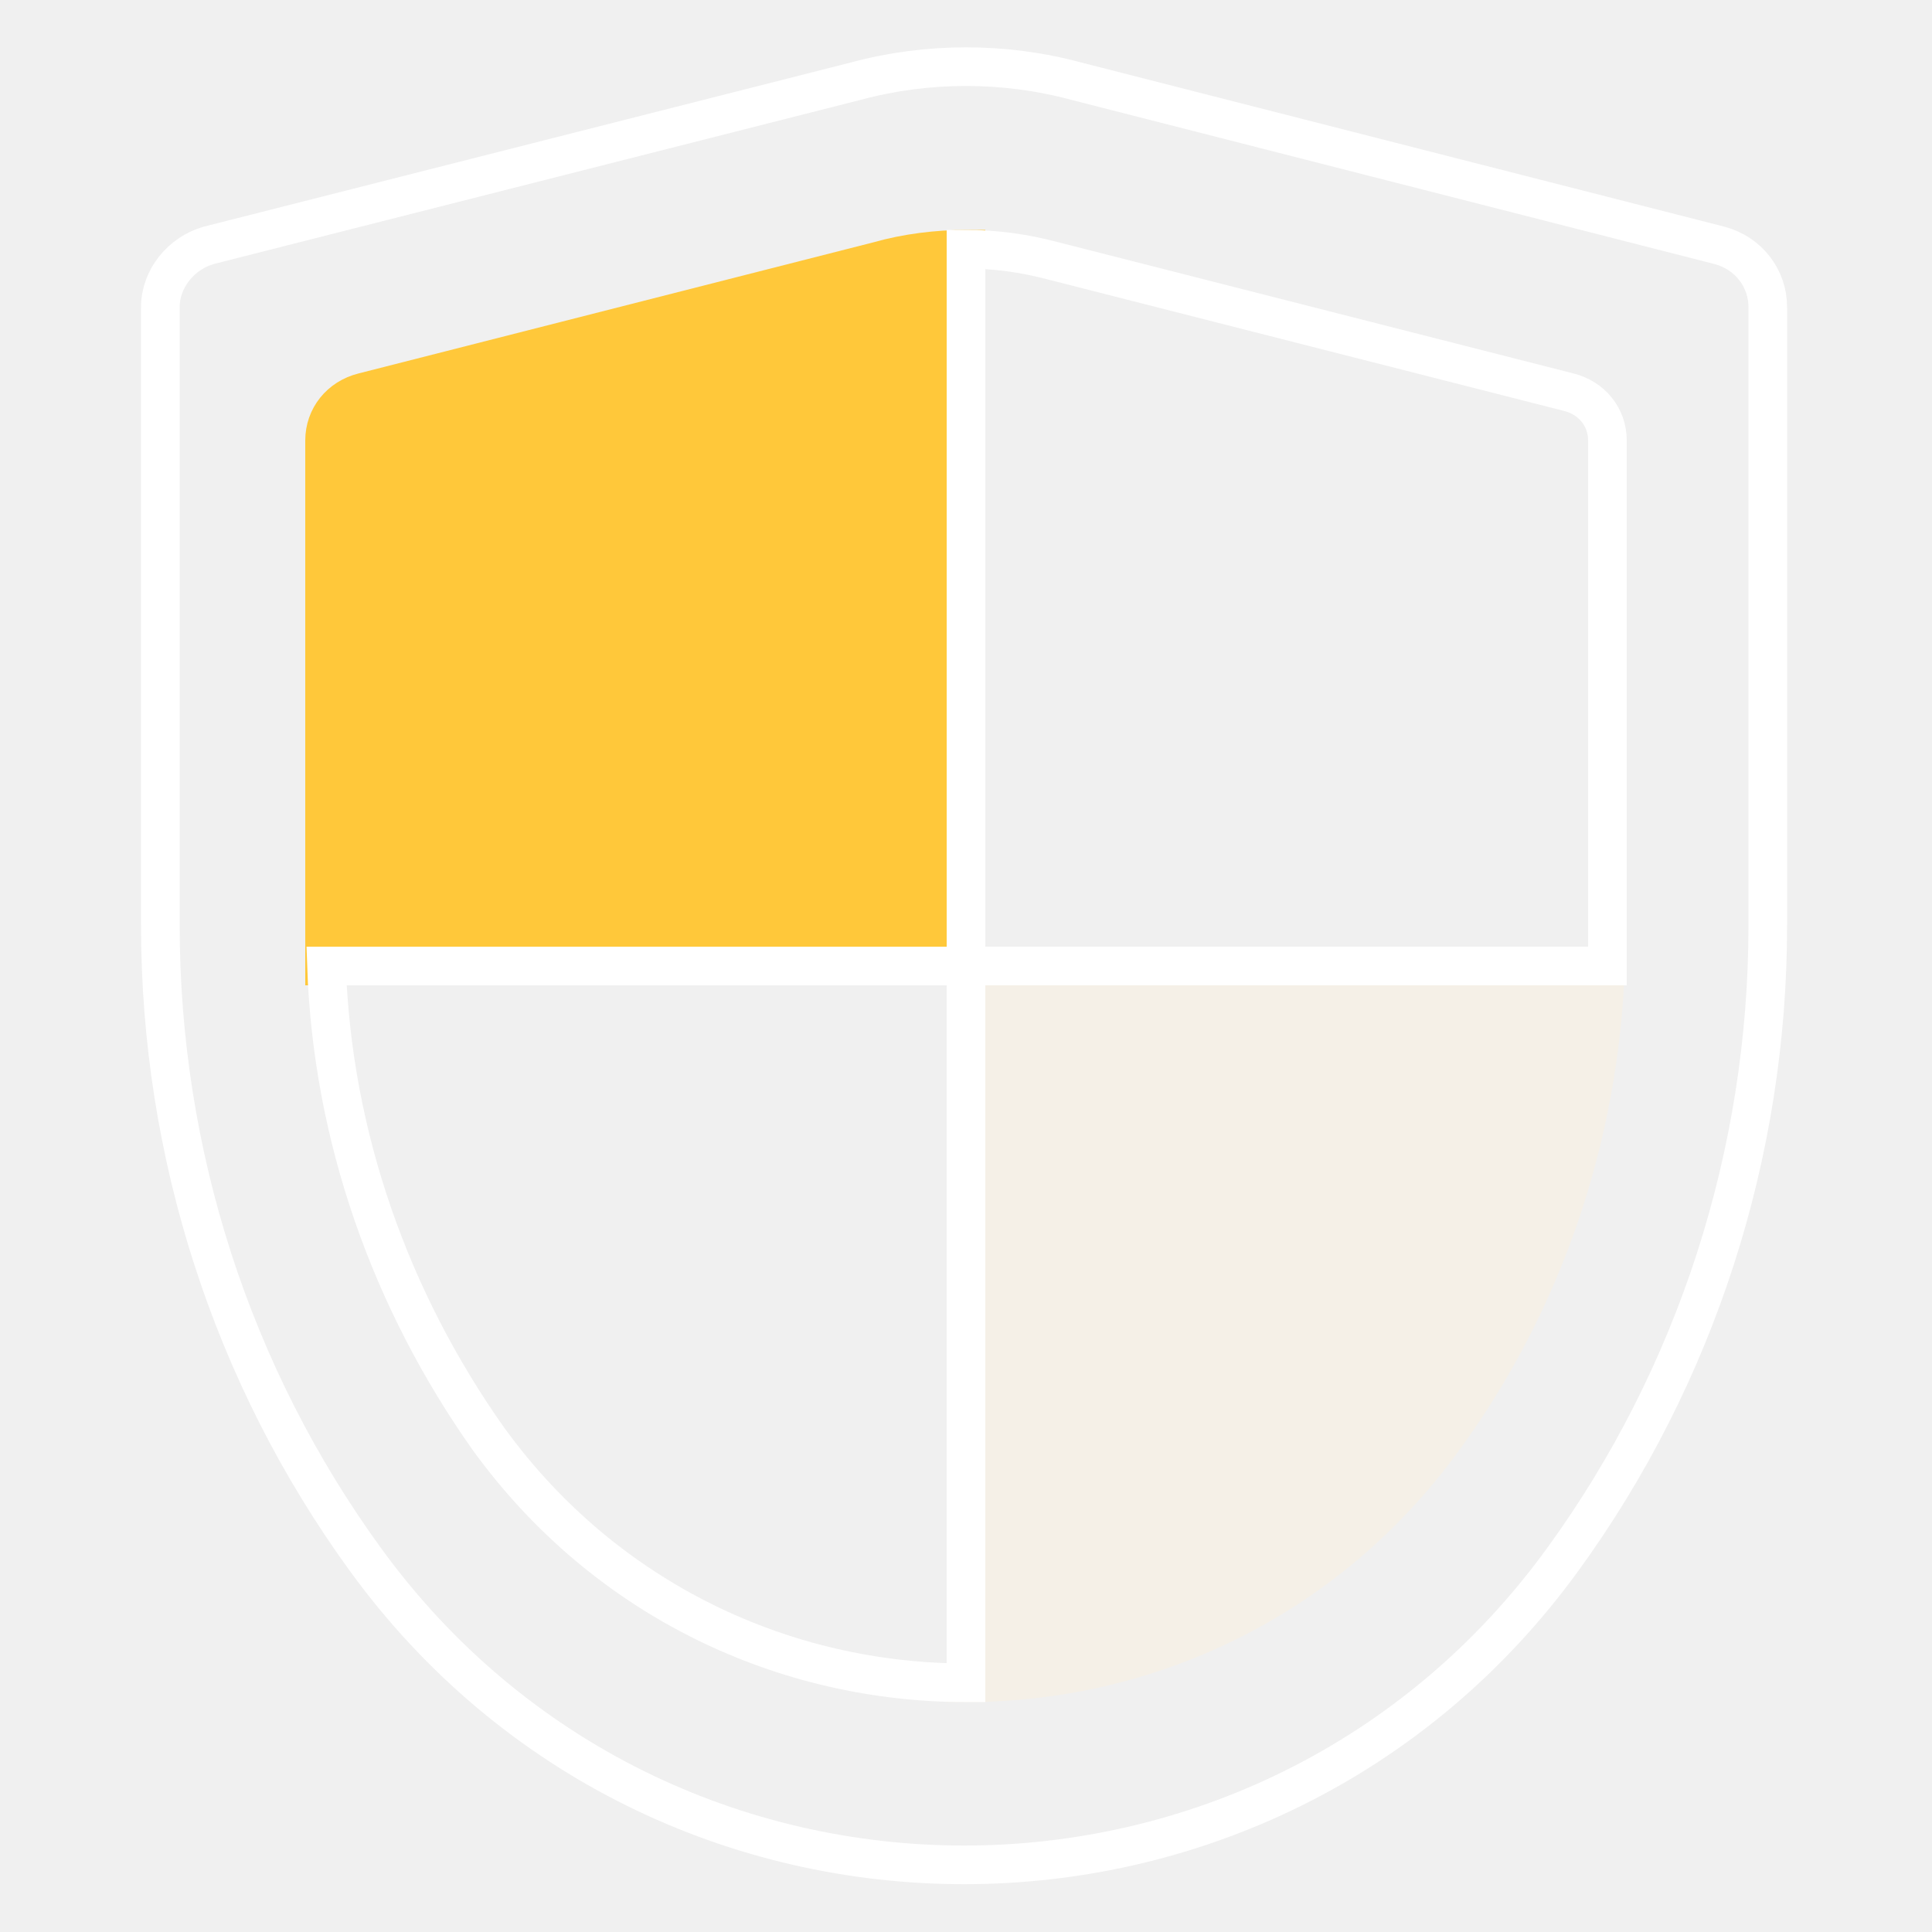
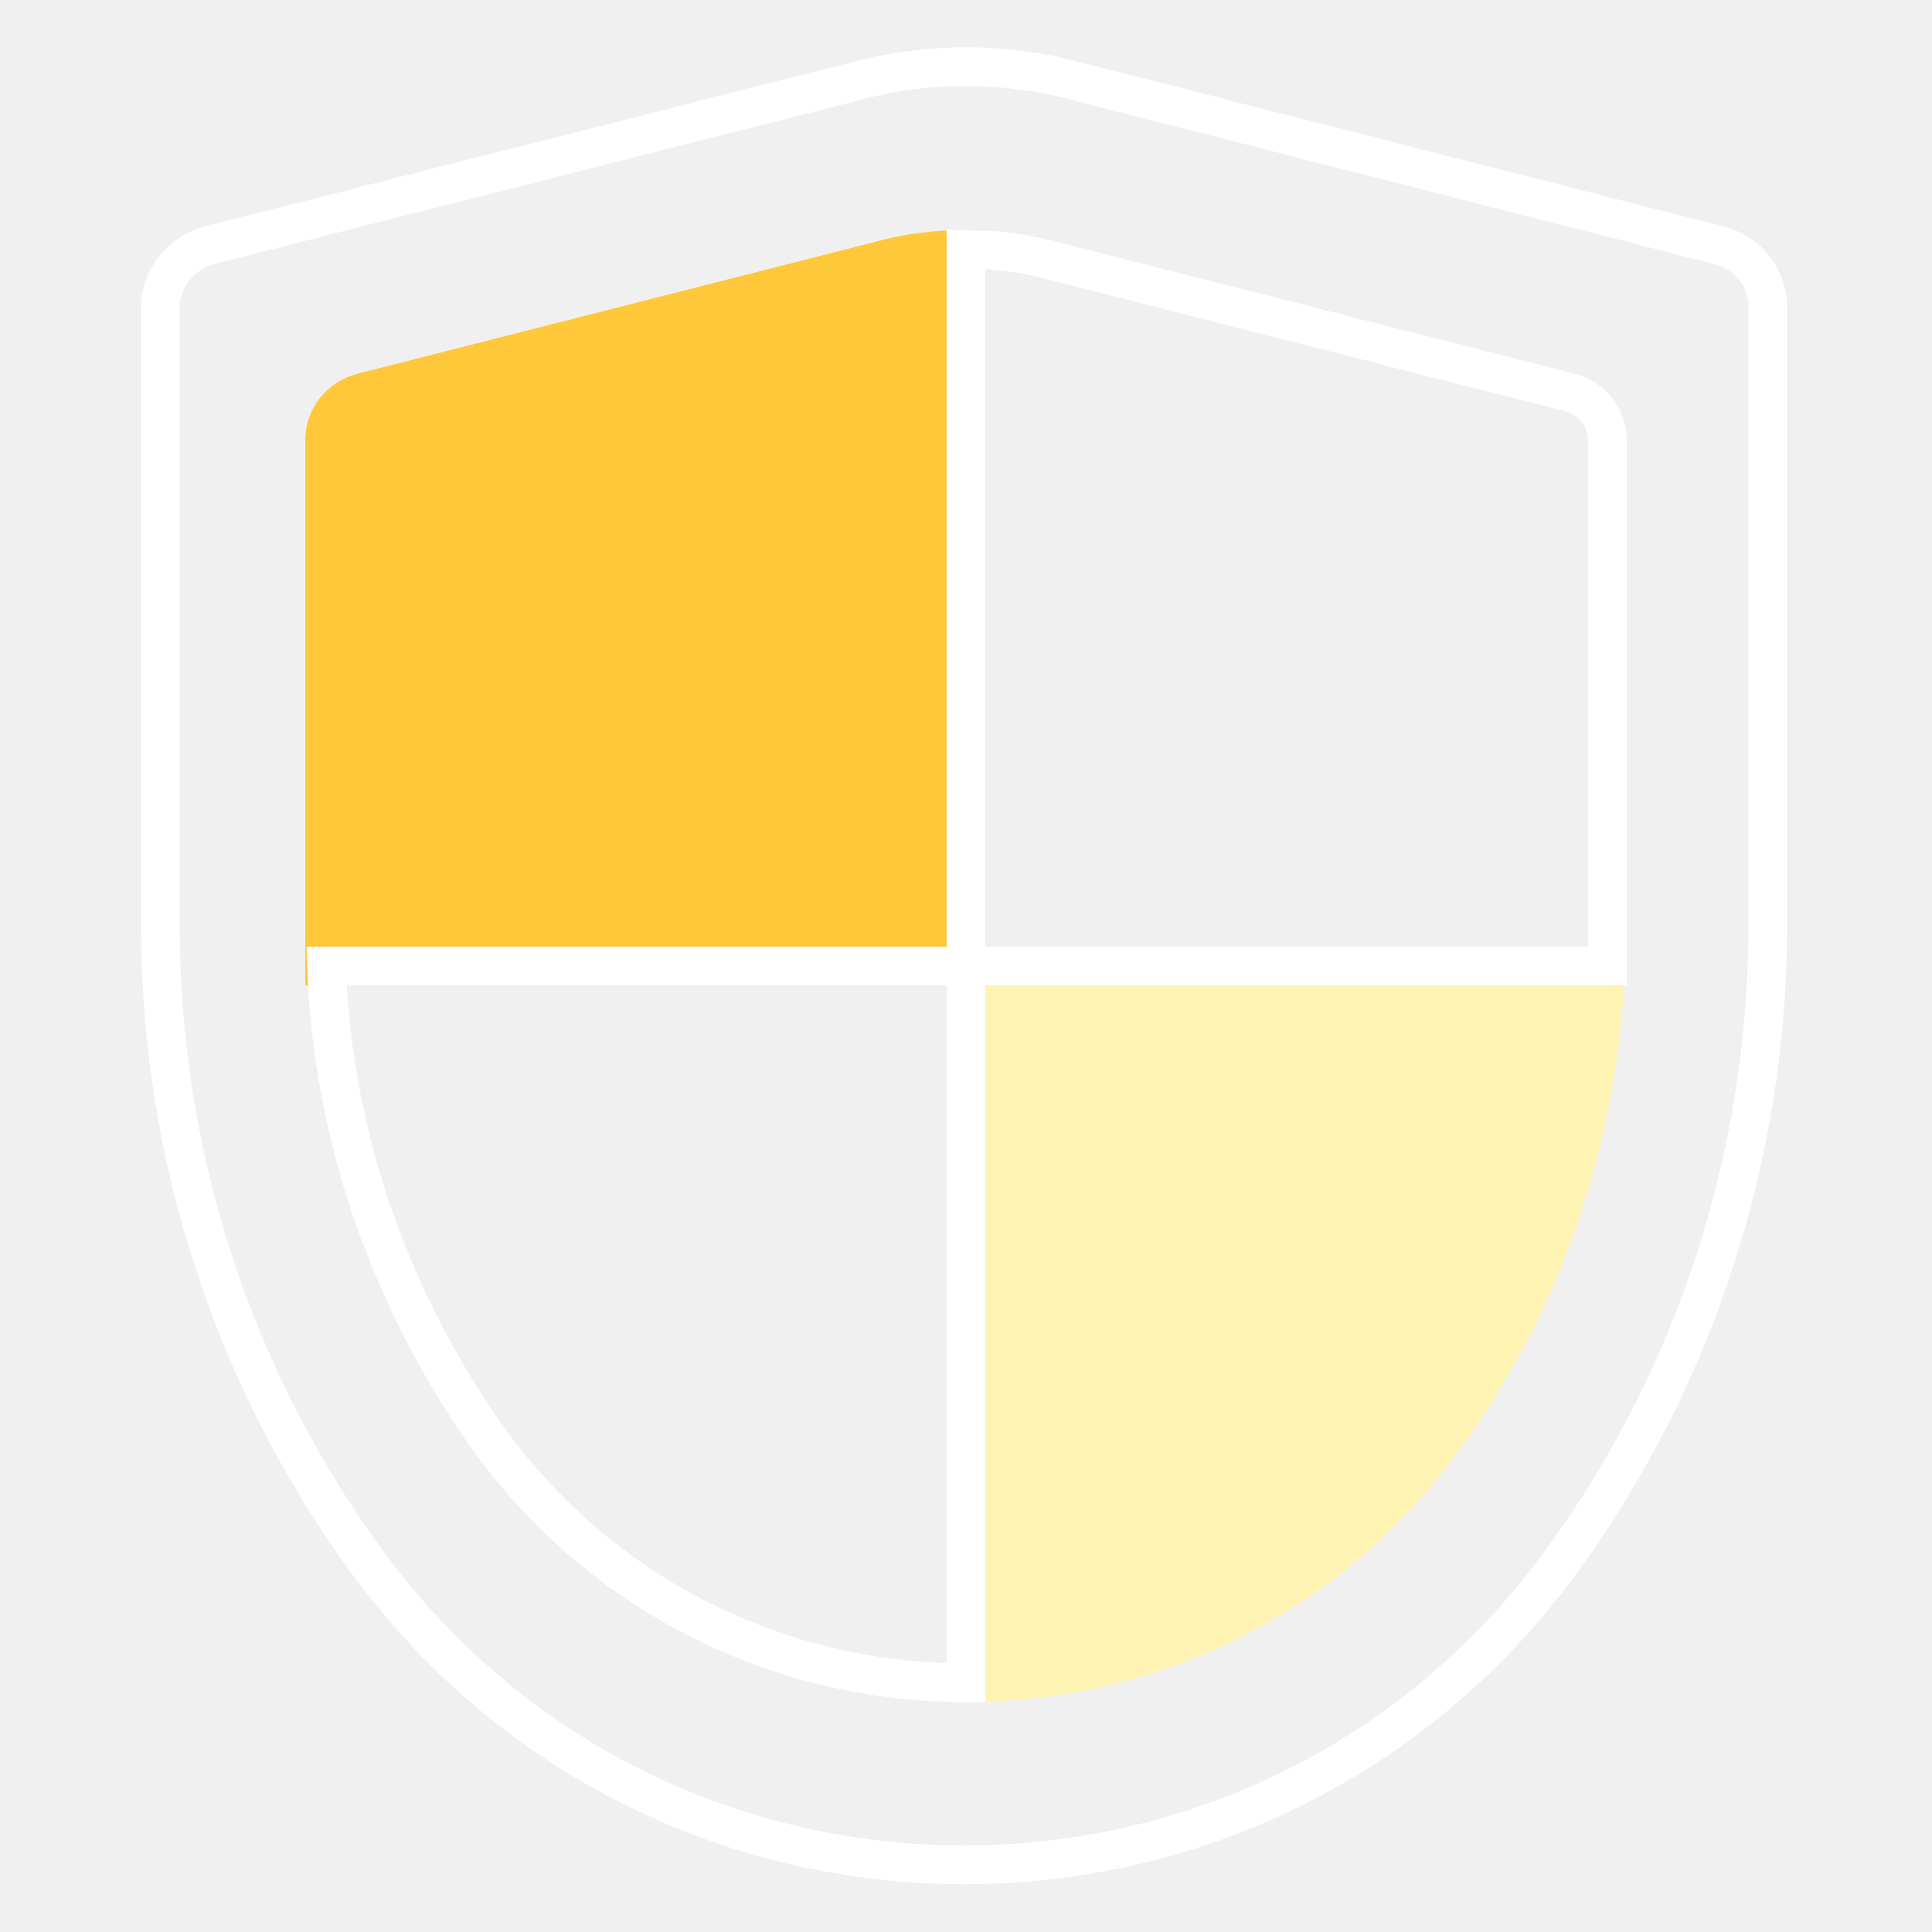
<svg xmlns="http://www.w3.org/2000/svg" data-tags="security, compliance" id="Layer_1" version="1.1" viewBox="0 0 100 100">
  <defs>
-     <style>.st0{fill:#f5f0e7;stroke:#f5f0e7}.st0,.st1,.st2{stroke-miterlimit:10;stroke-width:2px}.st1{fill:#ffc83a;stroke:#ffc83a}.st2{fill:none;stroke:#fff}</style>
+     <style>.st0{fill:#ffc83a;stroke:#ffc83a}.st0,.st1,.st2{stroke-miterlimit:10;stroke-width:2px}.st1{fill:#fff3b4;stroke:#fff3b4}.st2{fill:none;stroke:#fff}</style>
  </defs>
  <path class="st2" d="M44.3,4.2L10.8,12.7c-1.4.4-2.5,1.7-2.5,3.2v32c0,11.8,3.7,23.3,10.6,32.8,15.3,21.1,46.7,21.1,62,0,6.9-9.5,10.6-21,10.6-32.8V15.9c0-1.5-1-2.8-2.5-3.2L55.7,4.2c-3.7-1-7.7-1-11.4,0h0Z" />
-   <path class="st1" d="M50,12.9c-1.5,0-3.1.2-4.5.6l-26.7,6.8c-1.2.3-2,1.3-2,2.5v25.5c0,.6,0,1.1,0,1.7h33.2V12.9h0Z" />
-   <path class="st0" d="M50,50v37.1c9.3,0,18.6-4.2,24.7-12.6,5.2-7.1,8.1-15.7,8.4-24.5h-33.2Z" />
-   <path class="st2" d="M83.2,50c0-.6,0-1.1,0-1.7v-25.5c0-1.2-.8-2.2-2-2.5l-26.7-6.8c-1.5-.4-3-.6-4.5-.6v37.1h33.2ZM16.9,50c.3,8.8,3.3,17.3,8.4,24.5,6.1,8.4,15.4,12.6,24.7,12.6v-37.1H16.9Z" />
+   <path class="st0" d="M50,12.9c-1.5,0-3.1.2-4.5.6l-26.7,6.8c-1.2.3-2,1.3-2,2.5v27.2h33.2V12.9h0Z" />
+   <path class="st1" d="M50,50v37.1c9.3,0,18.6-4.2,24.7-12.6,5.2-7.1,8.1-15.7,8.4-24.5h-33.2.1Z" />
+   <path class="st2" d="M83.2,50v-27.2c0-1.2-.8-2.2-2-2.5l-26.7-6.8c-1.5-.4-3-.6-4.5-.6v37.1s33.2,0,33.2,0ZM16.9,50c.3,8.8,3.3,17.3,8.4,24.5,6.1,8.4,15.4,12.6,24.7,12.6v-37.1H16.9Z" />
</svg>
